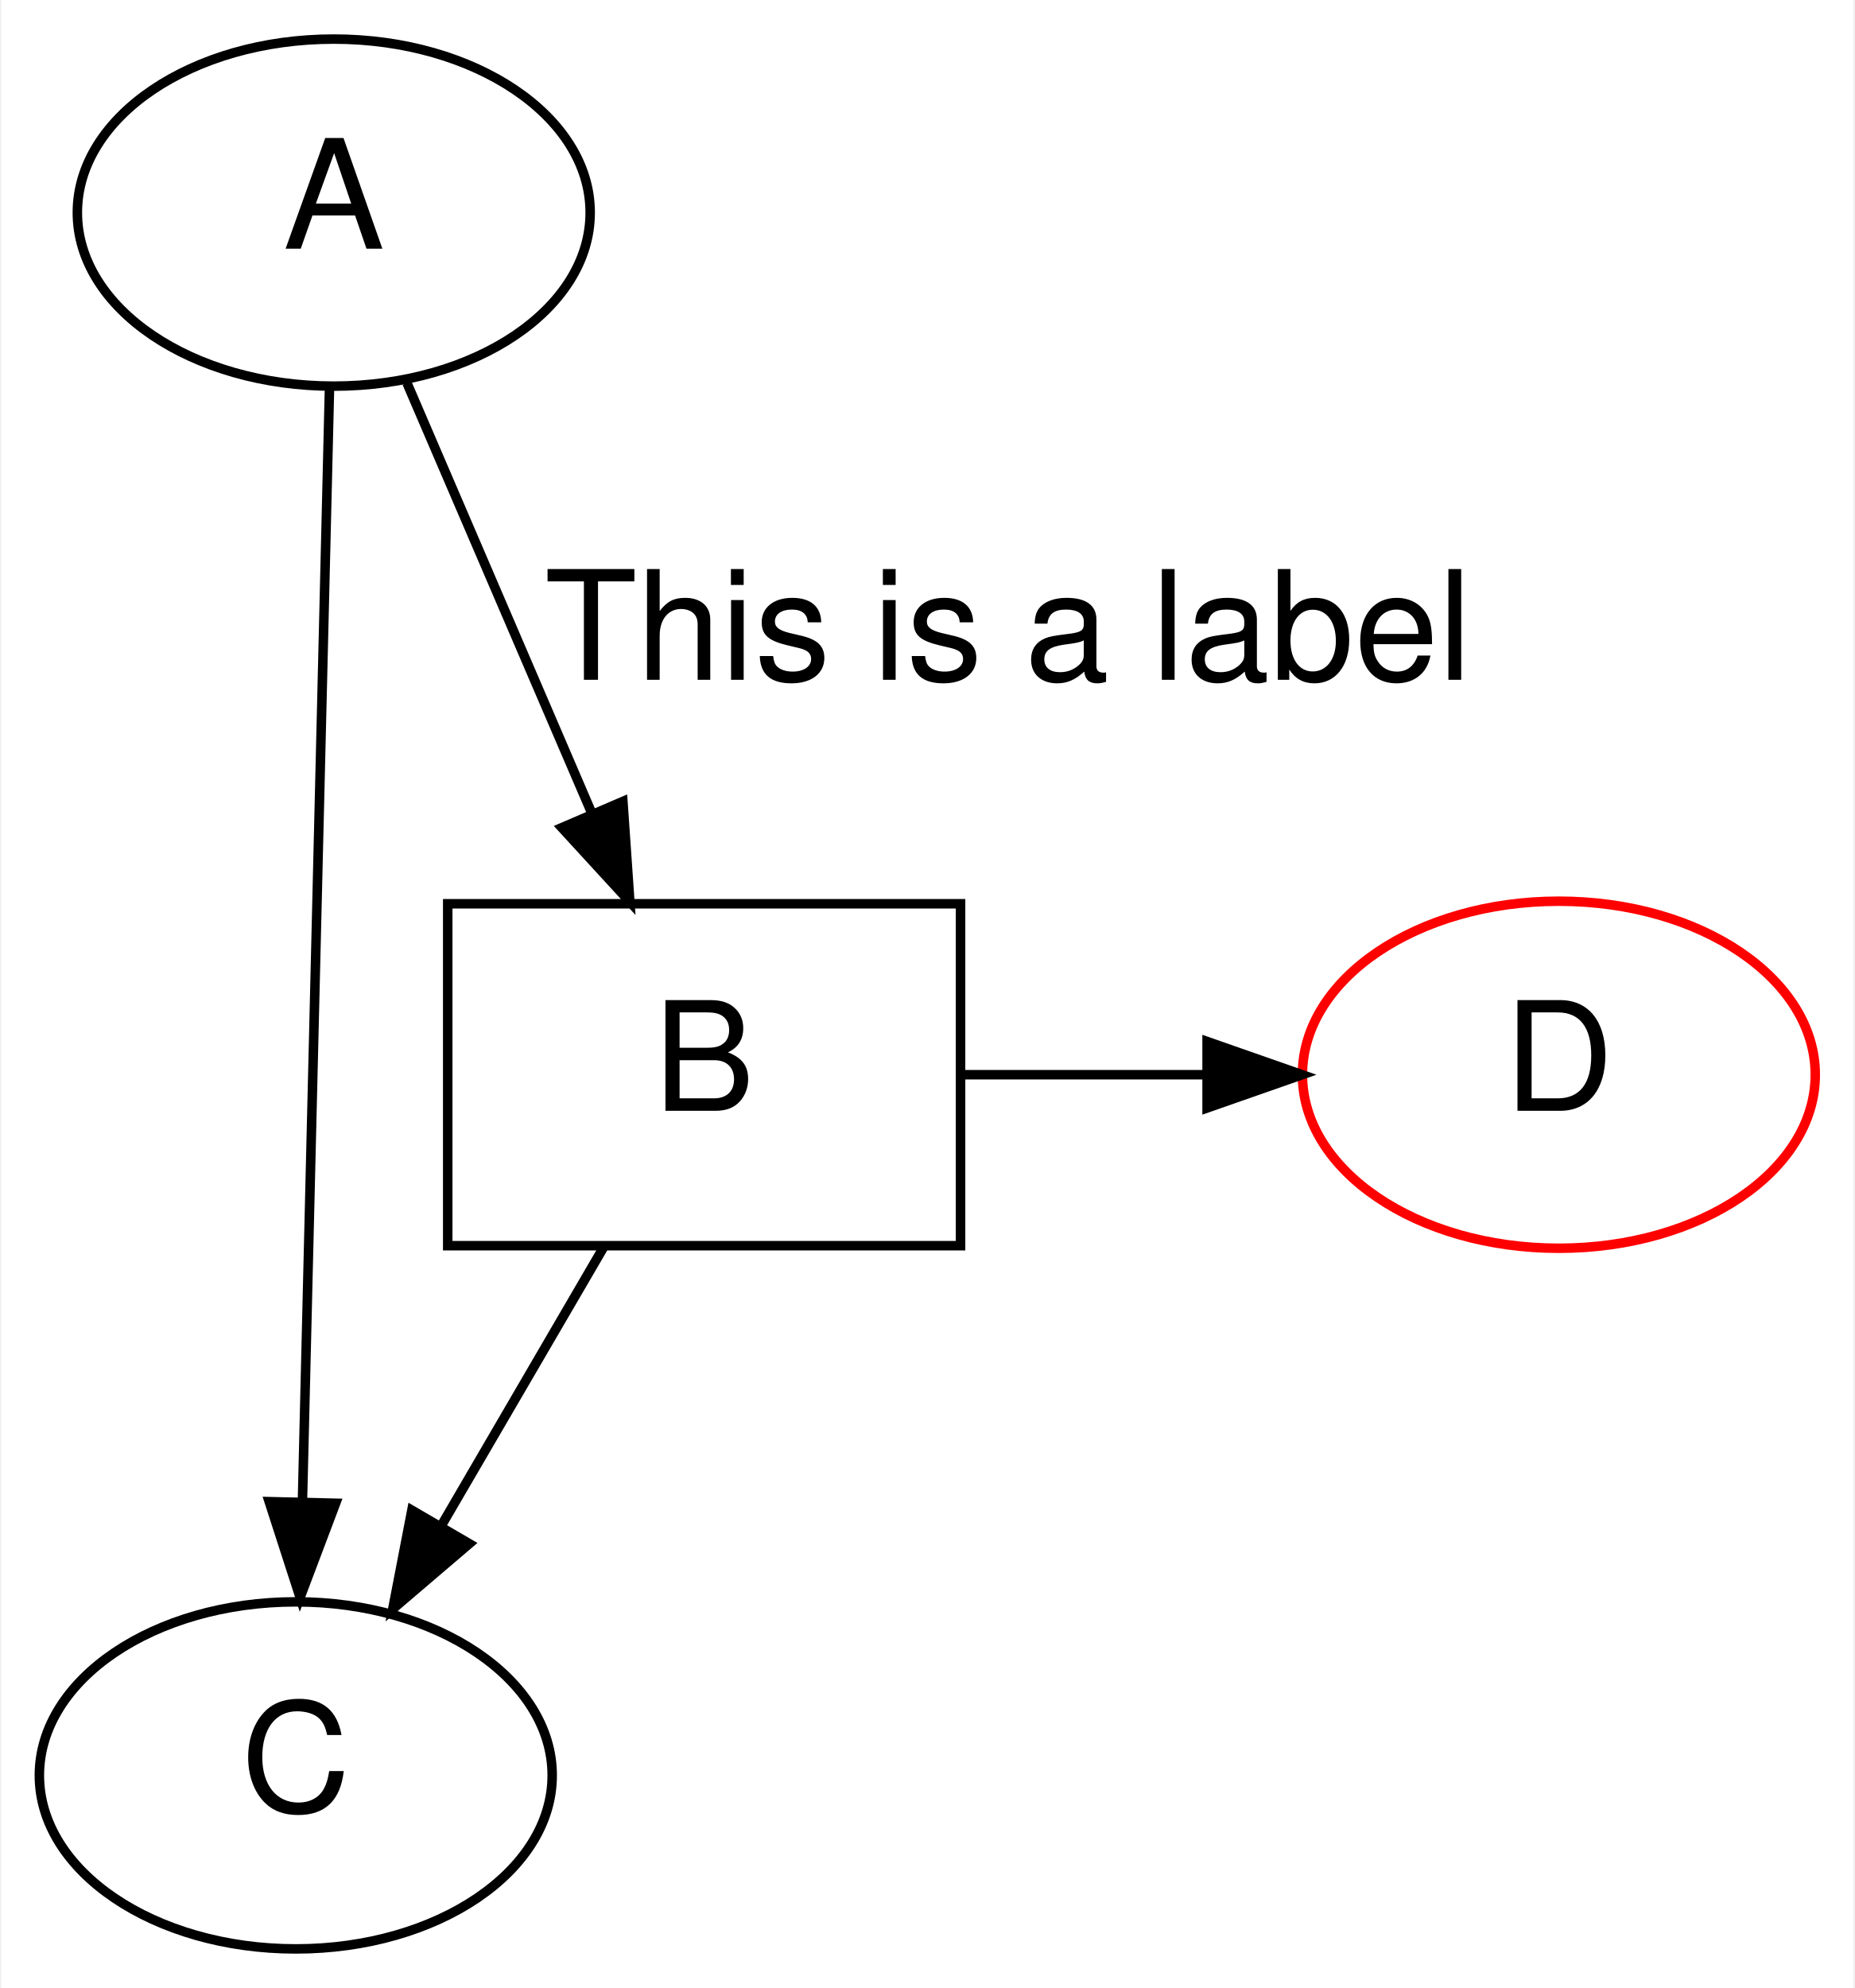
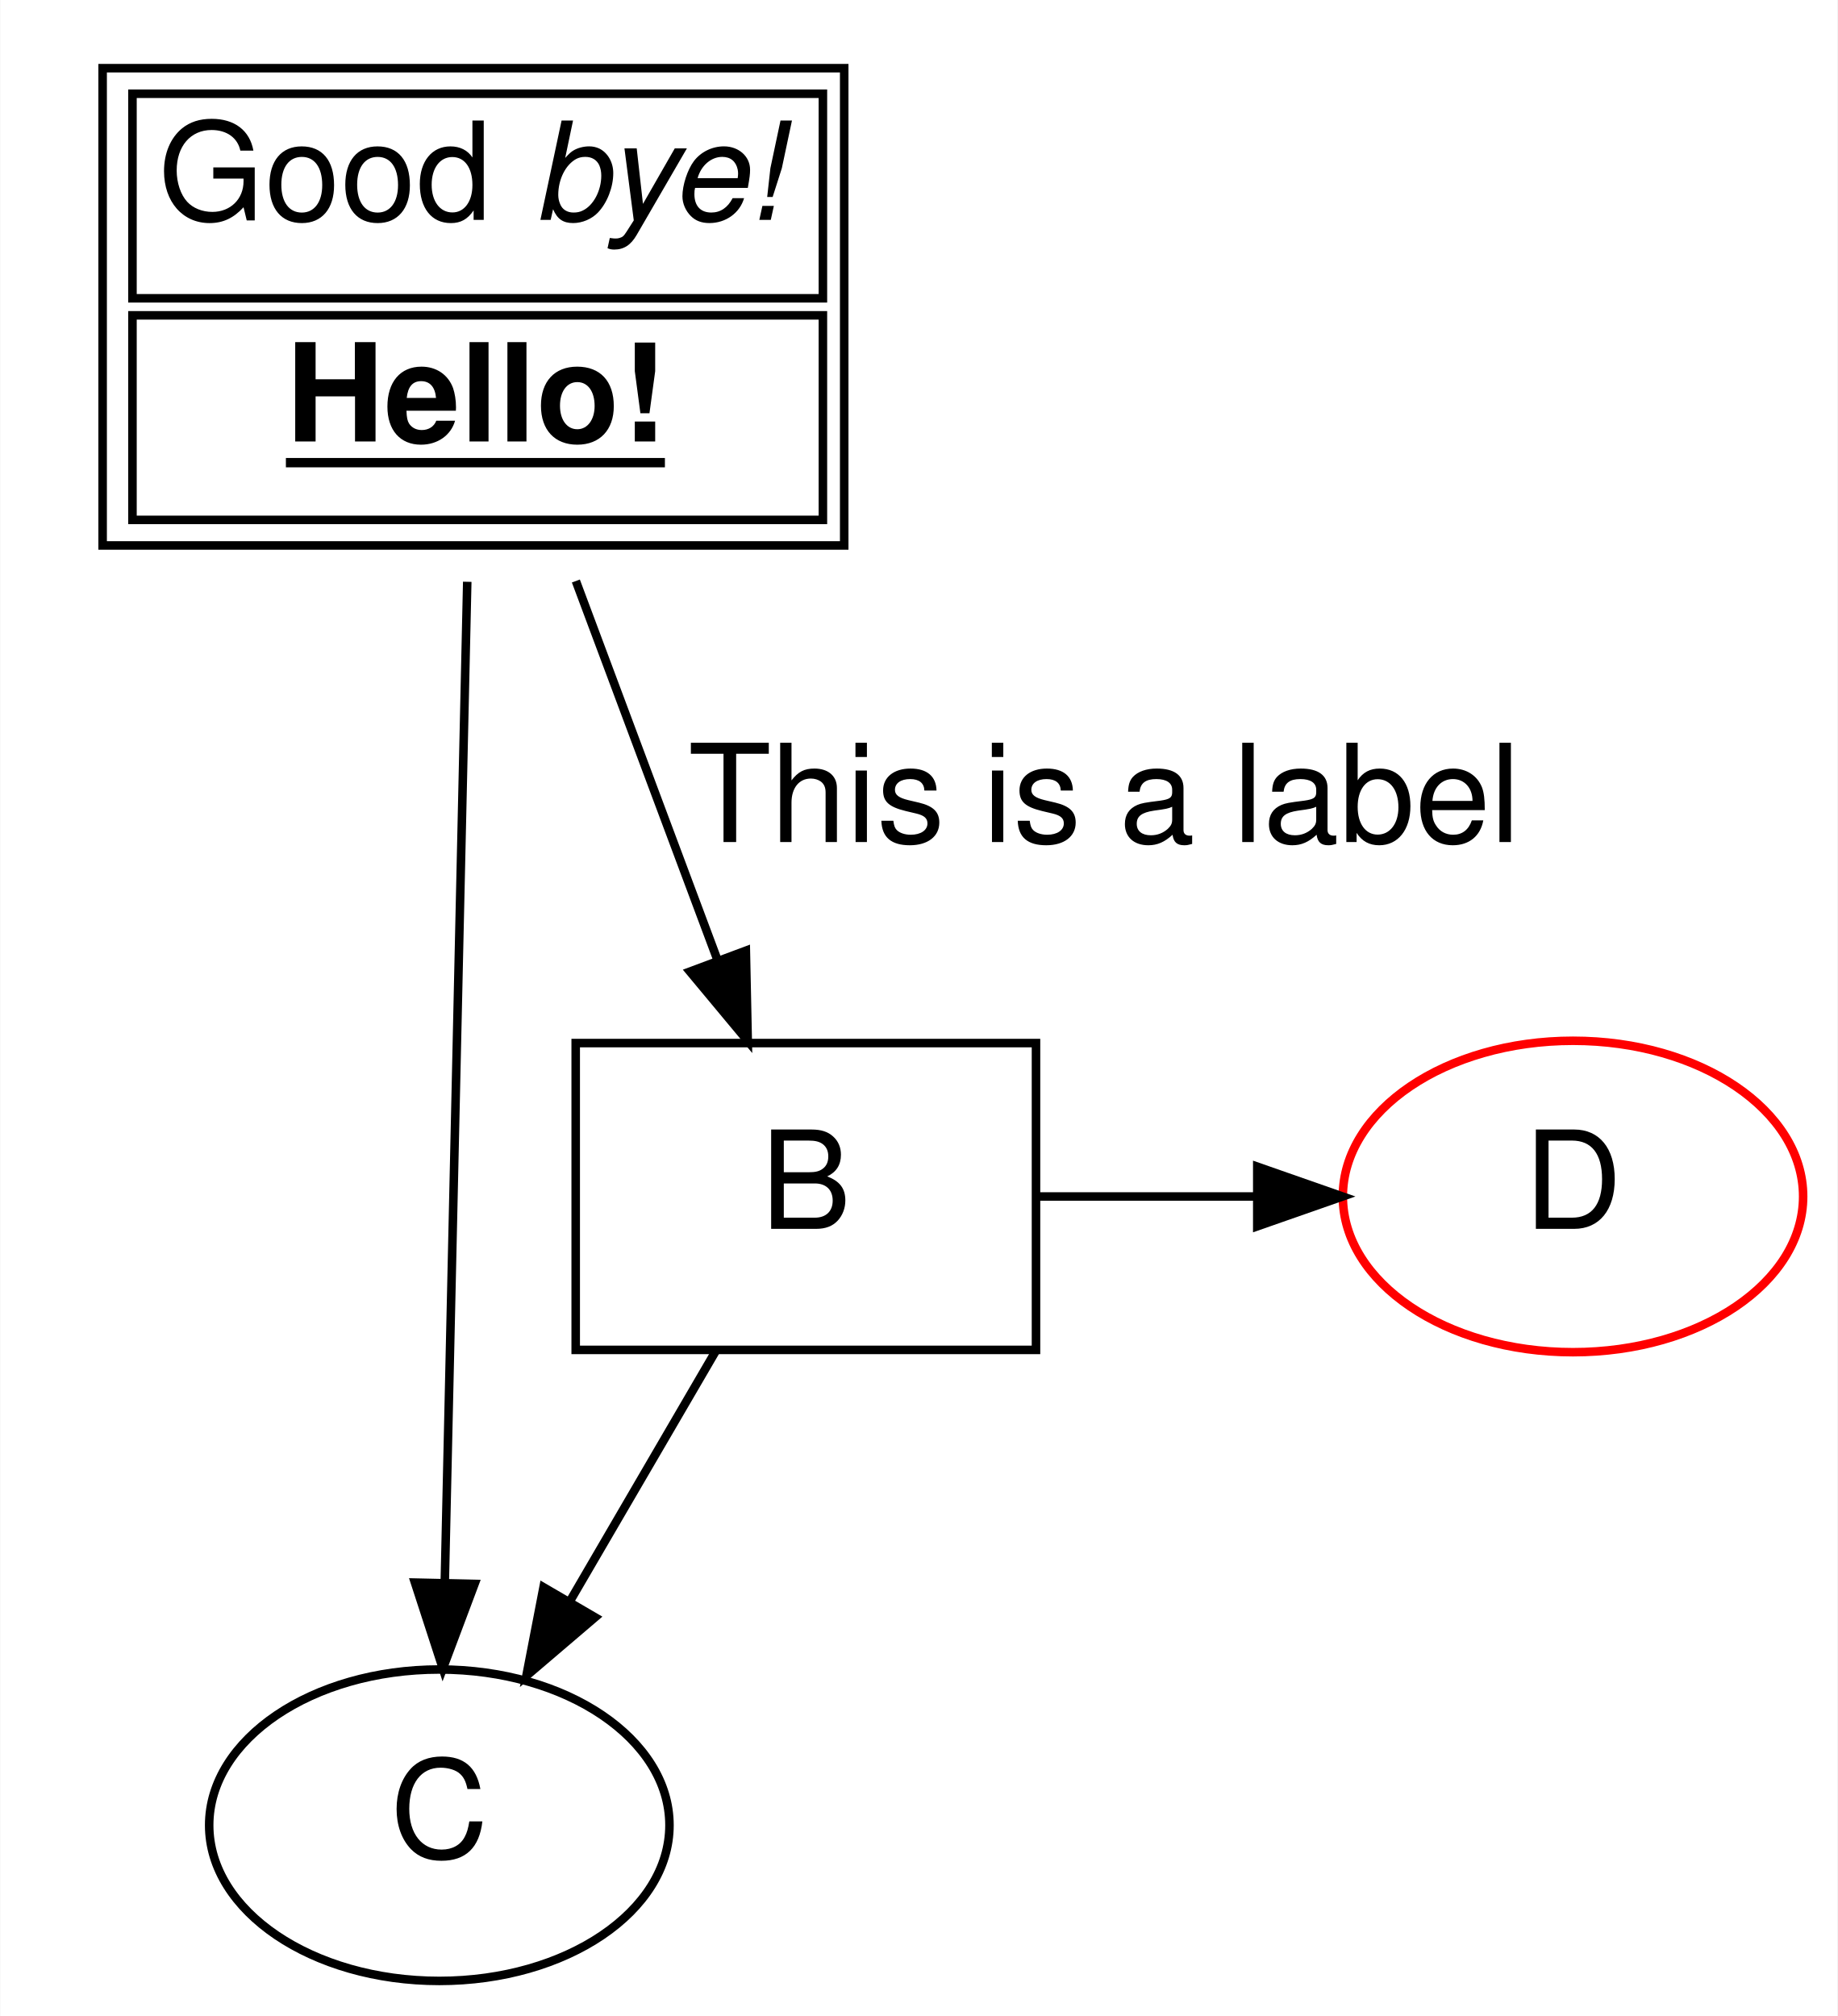
- <svg xmlns="http://www.w3.org/2000/svg" width="195pt" height="209pt" viewBox="0.00 0.00 195.00 209.31">
-   <g id="graph0" class="graph" transform="scale(1 1) rotate(0) translate(4 205.3087)">
-     <polygon fill="#ffffff" stroke="transparent" points="-4,4 -4,-205.309 191,-205.309 191,4 -4,4" />
+ <svg xmlns="http://www.w3.org/2000/svg" width="216pt" height="237pt" viewBox="0.00 0.00 215.50 236.54">
+   <g id="graph0" class="graph" transform="scale(1 1) rotate(0) translate(4 232.5391)">
+     <polygon fill="#ffffff" stroke="transparent" points="-4,4 -4,-232.539 211.5,-232.539 211.5,4 -4,4" />
    <g id="node1" class="node">
-       <ellipse fill="none" stroke="#000000" cx="31" cy="-182.924" rx="27" ry="18.27" />
-       <text text-anchor="middle" x="31" y="-179.124" font-family="Helvetica,sans-Serif" font-size="16.00" fill="#000000">A</text>
+       <polygon fill="none" stroke="#000000" points="11.5,-197.539 11.5,-221.539 92.5,-221.539 92.5,-197.539 11.5,-197.539" />
+       <text text-anchor="start" x="14.5" y="-206.739" font-family="Helvetica,sans-Serif" font-size="16.00" fill="#000000">Good </text>
+       <text text-anchor="start" x="58.5" y="-206.739" font-family="Helvetica,sans-Serif" font-style="italic" font-size="16.00" fill="#000000">bye!</text>
+       <polygon fill="none" stroke="#000000" points="11.5,-171.539 11.5,-195.539 92.5,-195.539 92.5,-171.539 11.5,-171.539" />
+       <text text-anchor="start" x="29.5" y="-180.739" font-family="Helvetica,sans-Serif" font-weight="bold" text-decoration="underline" font-size="16.00" fill="#000000">Hello!</text>
+       <polygon fill="none" stroke="#000000" points="8,-168.539 8,-224.539 95,-224.539 95,-168.539 8,-168.539" />
    </g>
    <g id="node2" class="node">
-       <ellipse fill="none" stroke="#000000" cx="27" cy="-18.385" rx="27" ry="18.27" />
-       <text text-anchor="middle" x="27" y="-14.585" font-family="Helvetica,sans-Serif" font-size="16.00" fill="#000000">C</text>
+       <ellipse fill="none" stroke="#000000" cx="47.5" cy="-18.385" rx="27" ry="18.27" />
+       <text text-anchor="middle" x="47.5" y="-14.585" font-family="Helvetica,sans-Serif" font-size="16.00" fill="#000000">C</text>
    </g>
    <g id="edge2" class="edge">
-       <path fill="none" stroke="#000000" d="M30.549,-164.369C29.856,-135.854 28.523,-81.026 27.703,-47.28" />
-       <polygon fill="#000000" stroke="#000000" points="31.198,-47.036 27.456,-37.124 24.2,-47.206 31.198,-47.036" />
+       <path fill="none" stroke="#000000" d="M50.776,-164.277C50.023,-130.764 48.857,-78.838 48.138,-46.817" />
+       <polygon fill="#000000" stroke="#000000" points="51.637,-46.696 47.913,-36.777 44.638,-46.853 51.637,-46.696" />
    </g>
    <g id="node3" class="node">
-       <polygon fill="none" stroke="#000000" points="97,-110.154 43,-110.154 43,-74.154 97,-74.154 97,-110.154" />
-       <text text-anchor="middle" x="70" y="-88.354" font-family="Helvetica,sans-Serif" font-size="16.00" fill="#000000">B</text>
+       <polygon fill="none" stroke="#000000" points="117.5,-110.154 63.5,-110.154 63.5,-74.154 117.5,-74.154 117.5,-110.154" />
+       <text text-anchor="middle" x="90.5" y="-88.354" font-family="Helvetica,sans-Serif" font-size="16.00" fill="#000000">B</text>
    </g>
    <g id="edge1" class="edge">
-       <path fill="none" stroke="#000000" d="M38.705,-164.991C44.224,-152.145 51.763,-134.6 58.058,-119.949" />
-       <polygon fill="#000000" stroke="#000000" points="61.445,-120.93 62.177,-110.361 55.014,-118.167 61.445,-120.93" />
-       <text text-anchor="middle" x="102" y="-133.739" font-family="Helvetica,sans-Serif" font-size="16.00" fill="#000000">This is a label</text>
+       <path fill="none" stroke="#000000" d="M63.52,-164.369C68.85,-150.1 75.061,-133.479 80.178,-119.782" />
+       <polygon fill="#000000" stroke="#000000" points="83.462,-120.993 83.683,-110.4 76.904,-118.543 83.462,-120.993" />
+       <text text-anchor="middle" x="125.5" y="-133.739" font-family="Helvetica,sans-Serif" font-size="16.00" fill="#000000">This is a label</text>
    </g>
    <g id="edge3" class="edge">
-       <path fill="none" stroke="#000000" d="M59.371,-73.919C54.244,-65.124 47.999,-54.41 42.367,-44.747" />
-       <polygon fill="#000000" stroke="#000000" points="45.271,-42.779 37.211,-35.902 39.223,-46.304 45.271,-42.779" />
+       <path fill="none" stroke="#000000" d="M79.871,-73.919C74.744,-65.124 68.499,-54.41 62.867,-44.747" />
+       <polygon fill="#000000" stroke="#000000" points="65.771,-42.779 57.711,-35.902 59.723,-46.304 65.771,-42.779" />
    </g>
    <g id="node4" class="node">
-       <ellipse fill="none" stroke="#ff0000" cx="160" cy="-92.154" rx="27" ry="18.27" />
-       <text text-anchor="middle" x="160" y="-88.354" font-family="Helvetica,sans-Serif" font-size="16.00" fill="#000000">D</text>
+       <ellipse fill="none" stroke="#ff0000" cx="180.5" cy="-92.154" rx="27" ry="18.27" />
+       <text text-anchor="middle" x="180.5" y="-88.354" font-family="Helvetica,sans-Serif" font-size="16.00" fill="#000000">D</text>
    </g>
    <g id="edge4" class="edge">
-       <path fill="none" stroke="#000000" d="M97.07,-92.154C105.669,-92.154 114.267,-92.154 122.866,-92.154" />
-       <polygon fill="#000000" stroke="#000000" points="122.96,-95.654 132.96,-92.154 122.96,-88.654 122.96,-95.654" />
+       <path fill="none" stroke="#000000" d="M117.57,-92.154C126.169,-92.154 134.767,-92.154 143.366,-92.154" />
+       <polygon fill="#000000" stroke="#000000" points="143.46,-95.654 153.46,-92.154 143.46,-88.654 143.46,-95.654" />
    </g>
  </g>
</svg>
